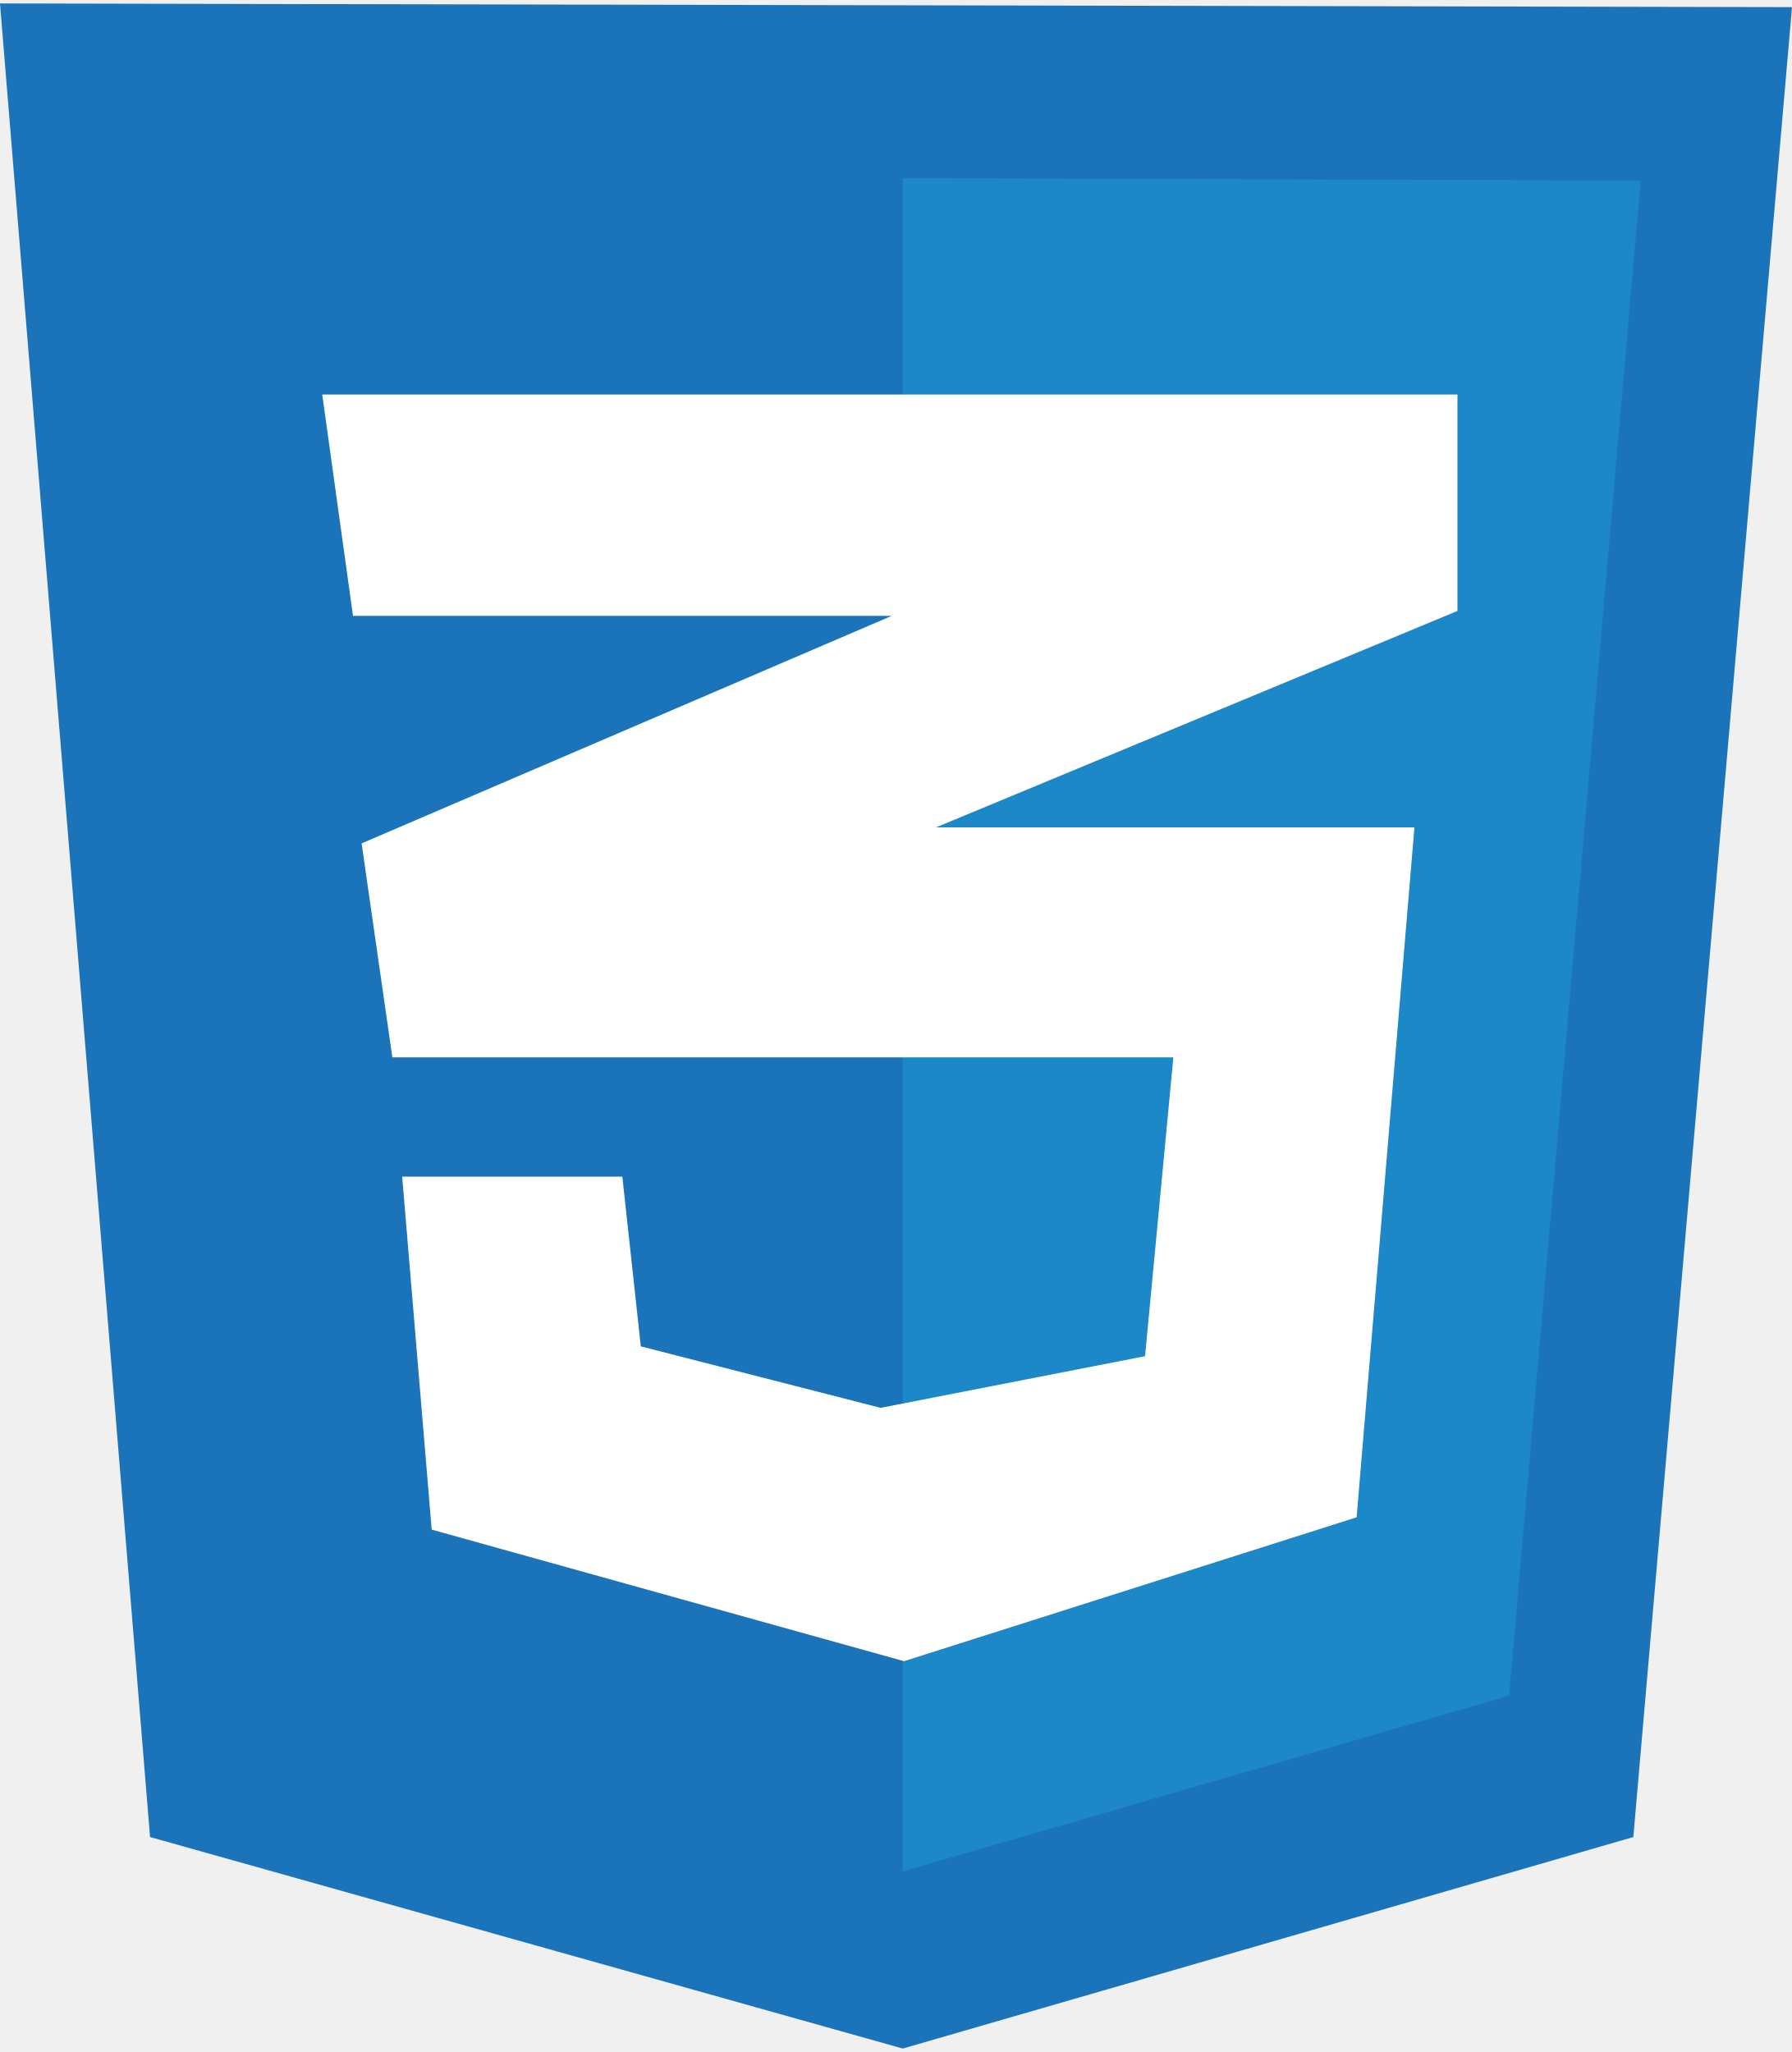
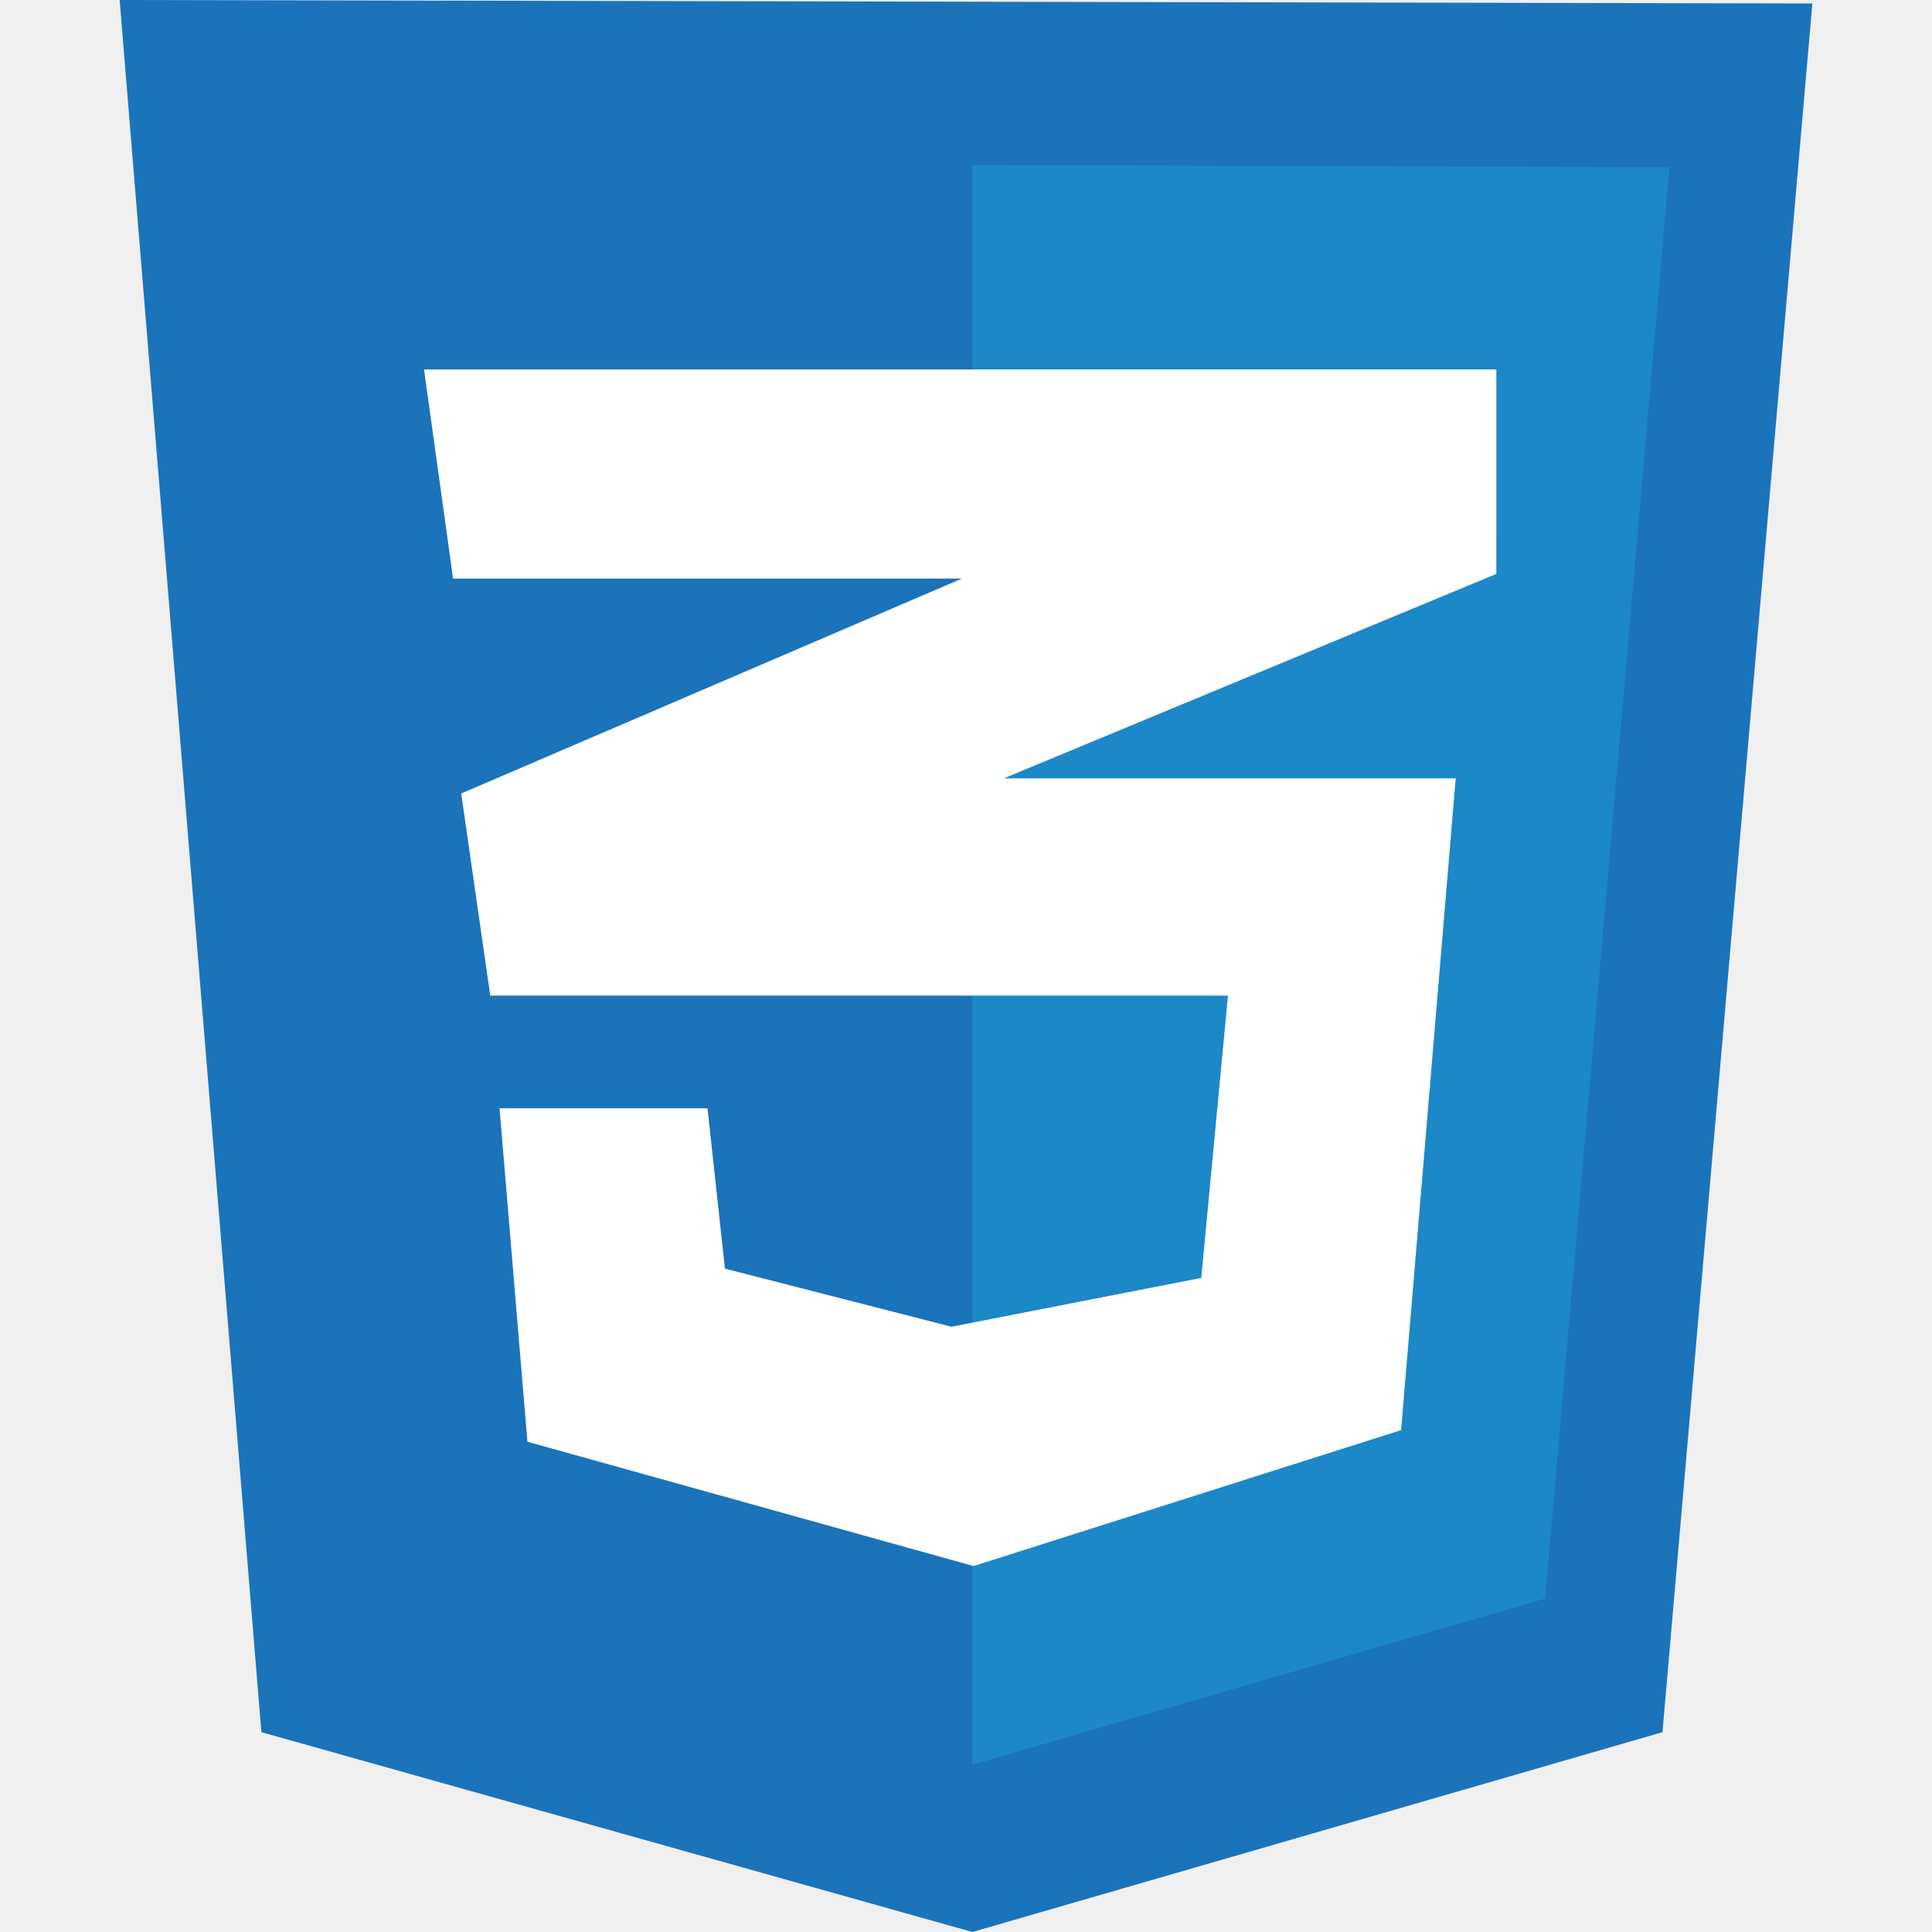
- <svg xmlns="http://www.w3.org/2000/svg" fill="none" height="2500" width="2183" viewBox="0 0 124 141.53">
+ <svg xmlns="http://www.w3.org/2000/svg" fill="none" height="200" width="200" viewBox="0 0 124 141.53">
  <path d="M10.383 126.892L0 0l124 .255-10.979 126.637-50.553 14.638z" fill="#1b73ba" />
  <path d="M62.468 129.275V12.085l51.064.17-9.106 104.85z" fill="#1c88c7" />
  <path d="M100.851 27.064H22.298l2.128 15.318h37.276l-36.68 15.745 2.127 14.808h54.043l-1.958 20.68-18.298 3.575-16.595-4.255-1.277-11.745H27.83l2.042 24.426 32.681 9.106 31.32-9.957 4-47.745H64.765l36.085-14.978z" fill="#fff" />
</svg>
